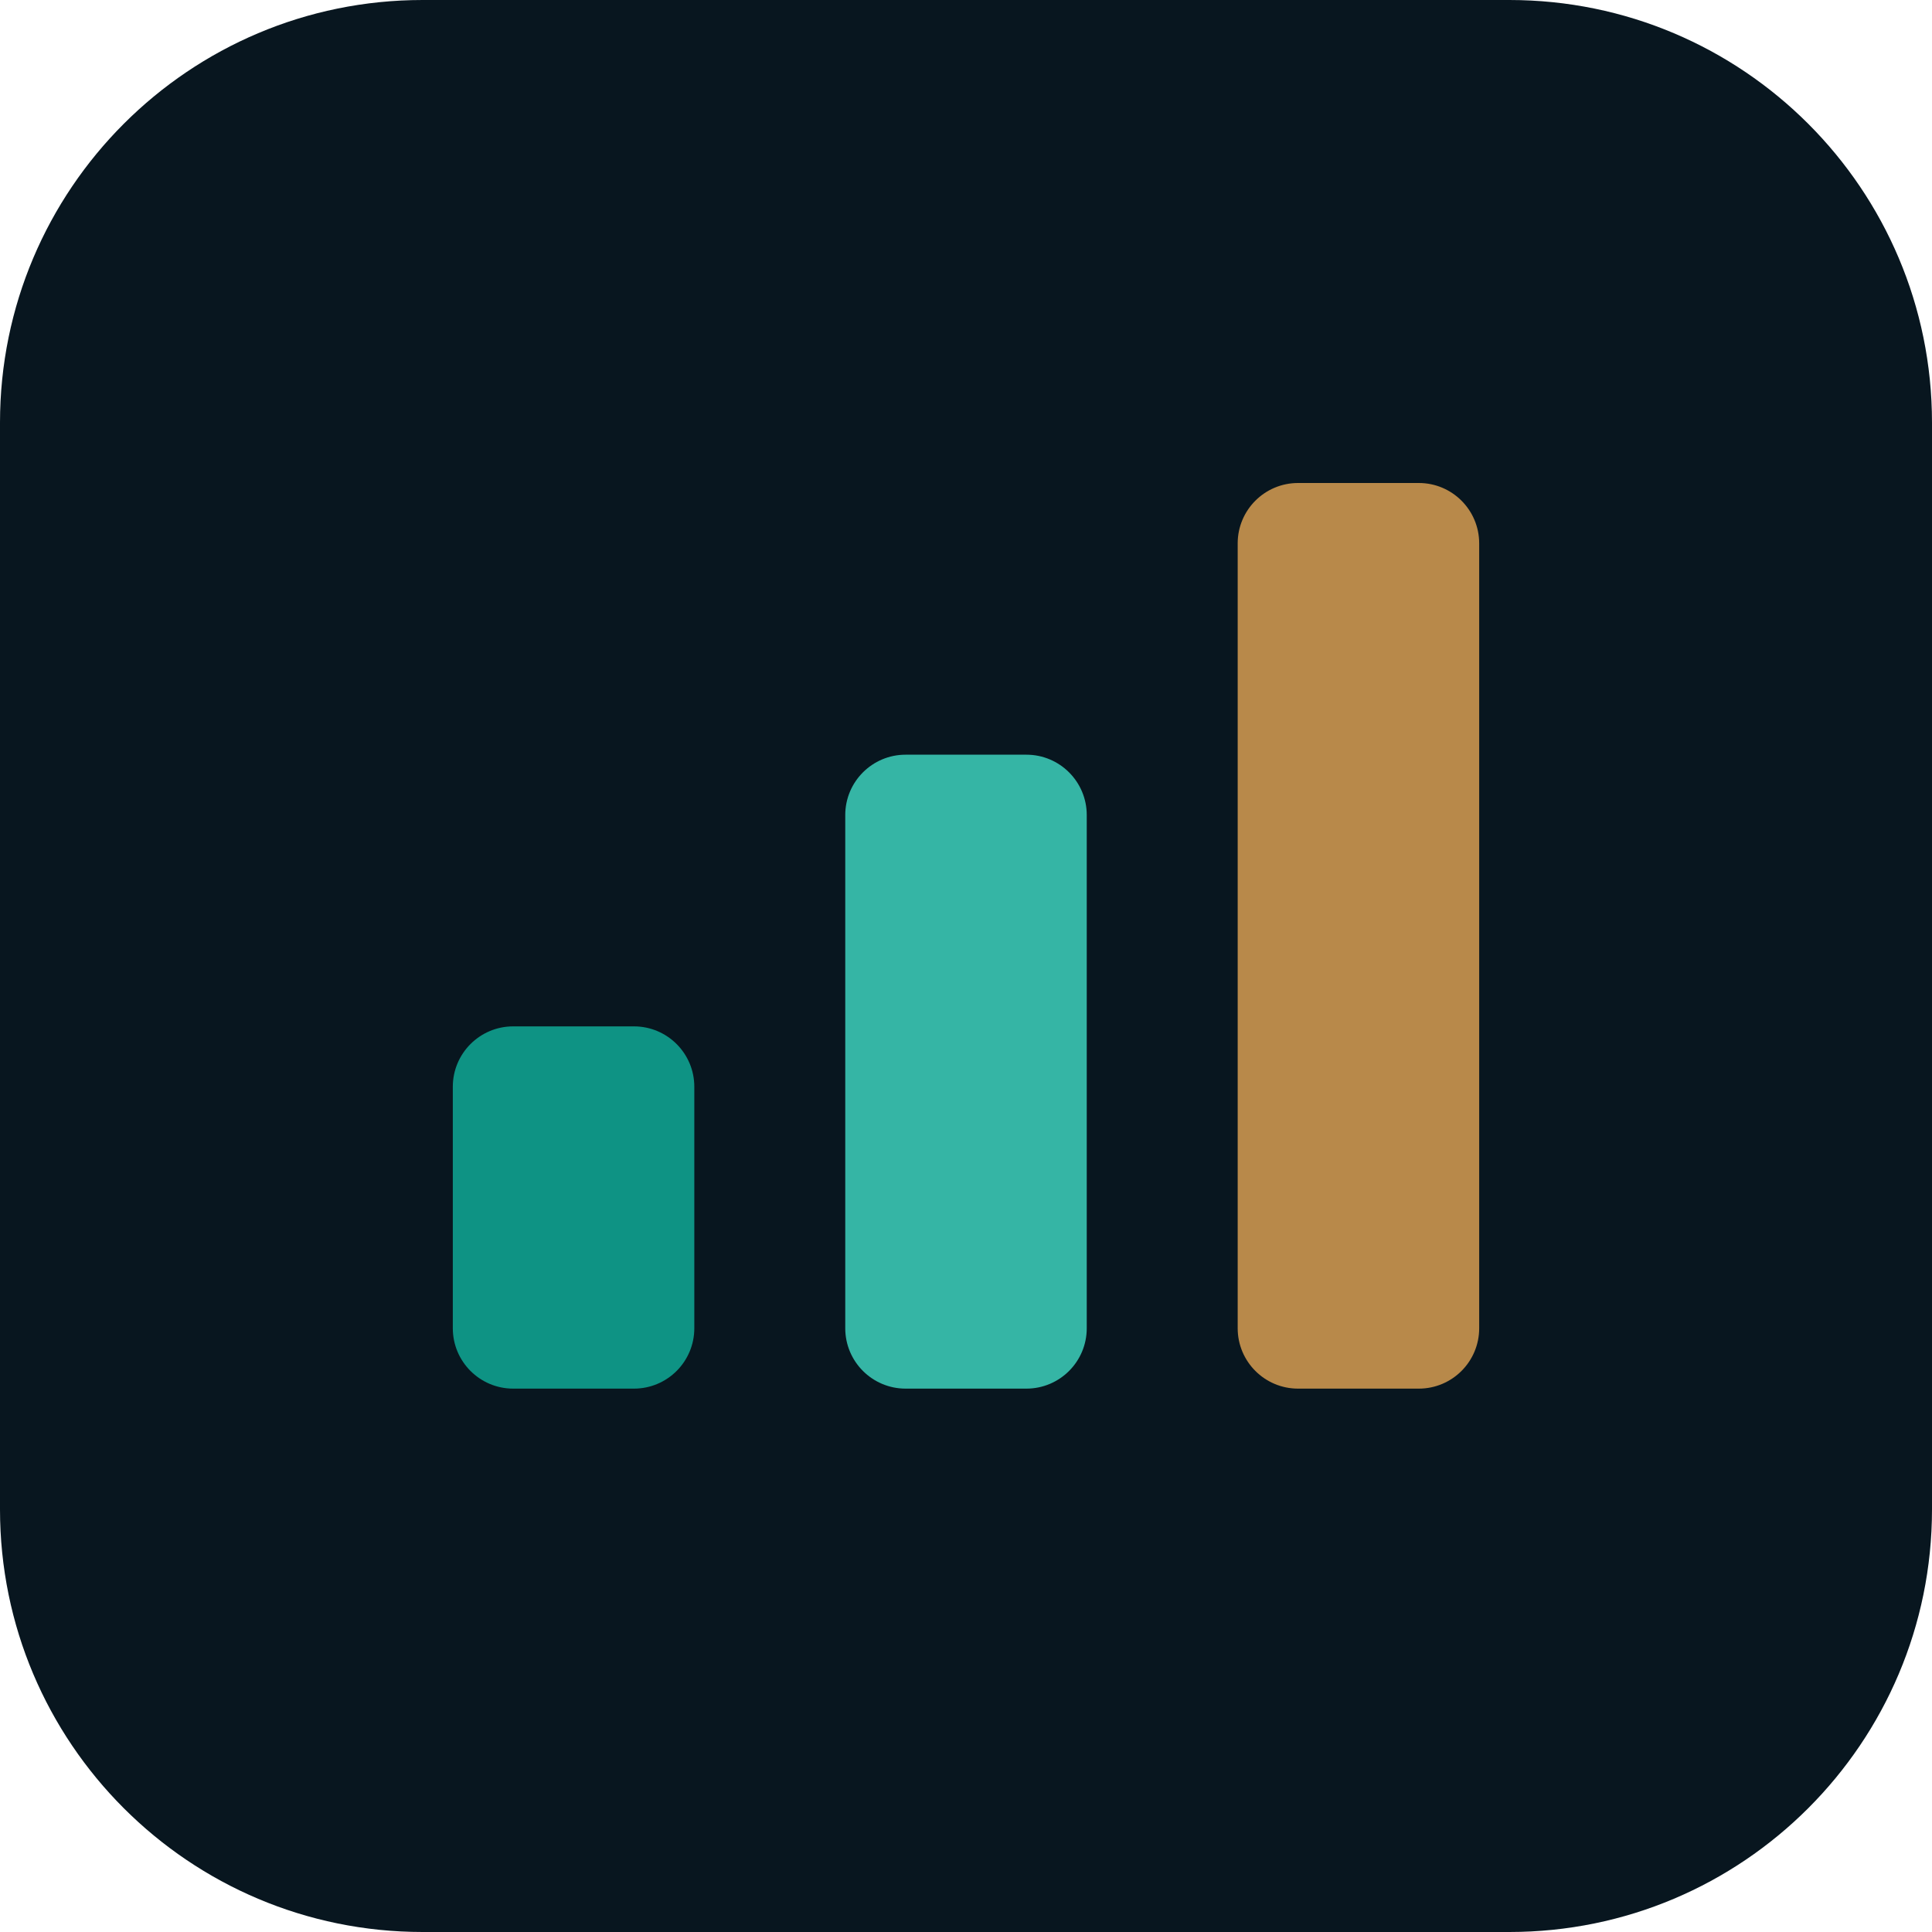
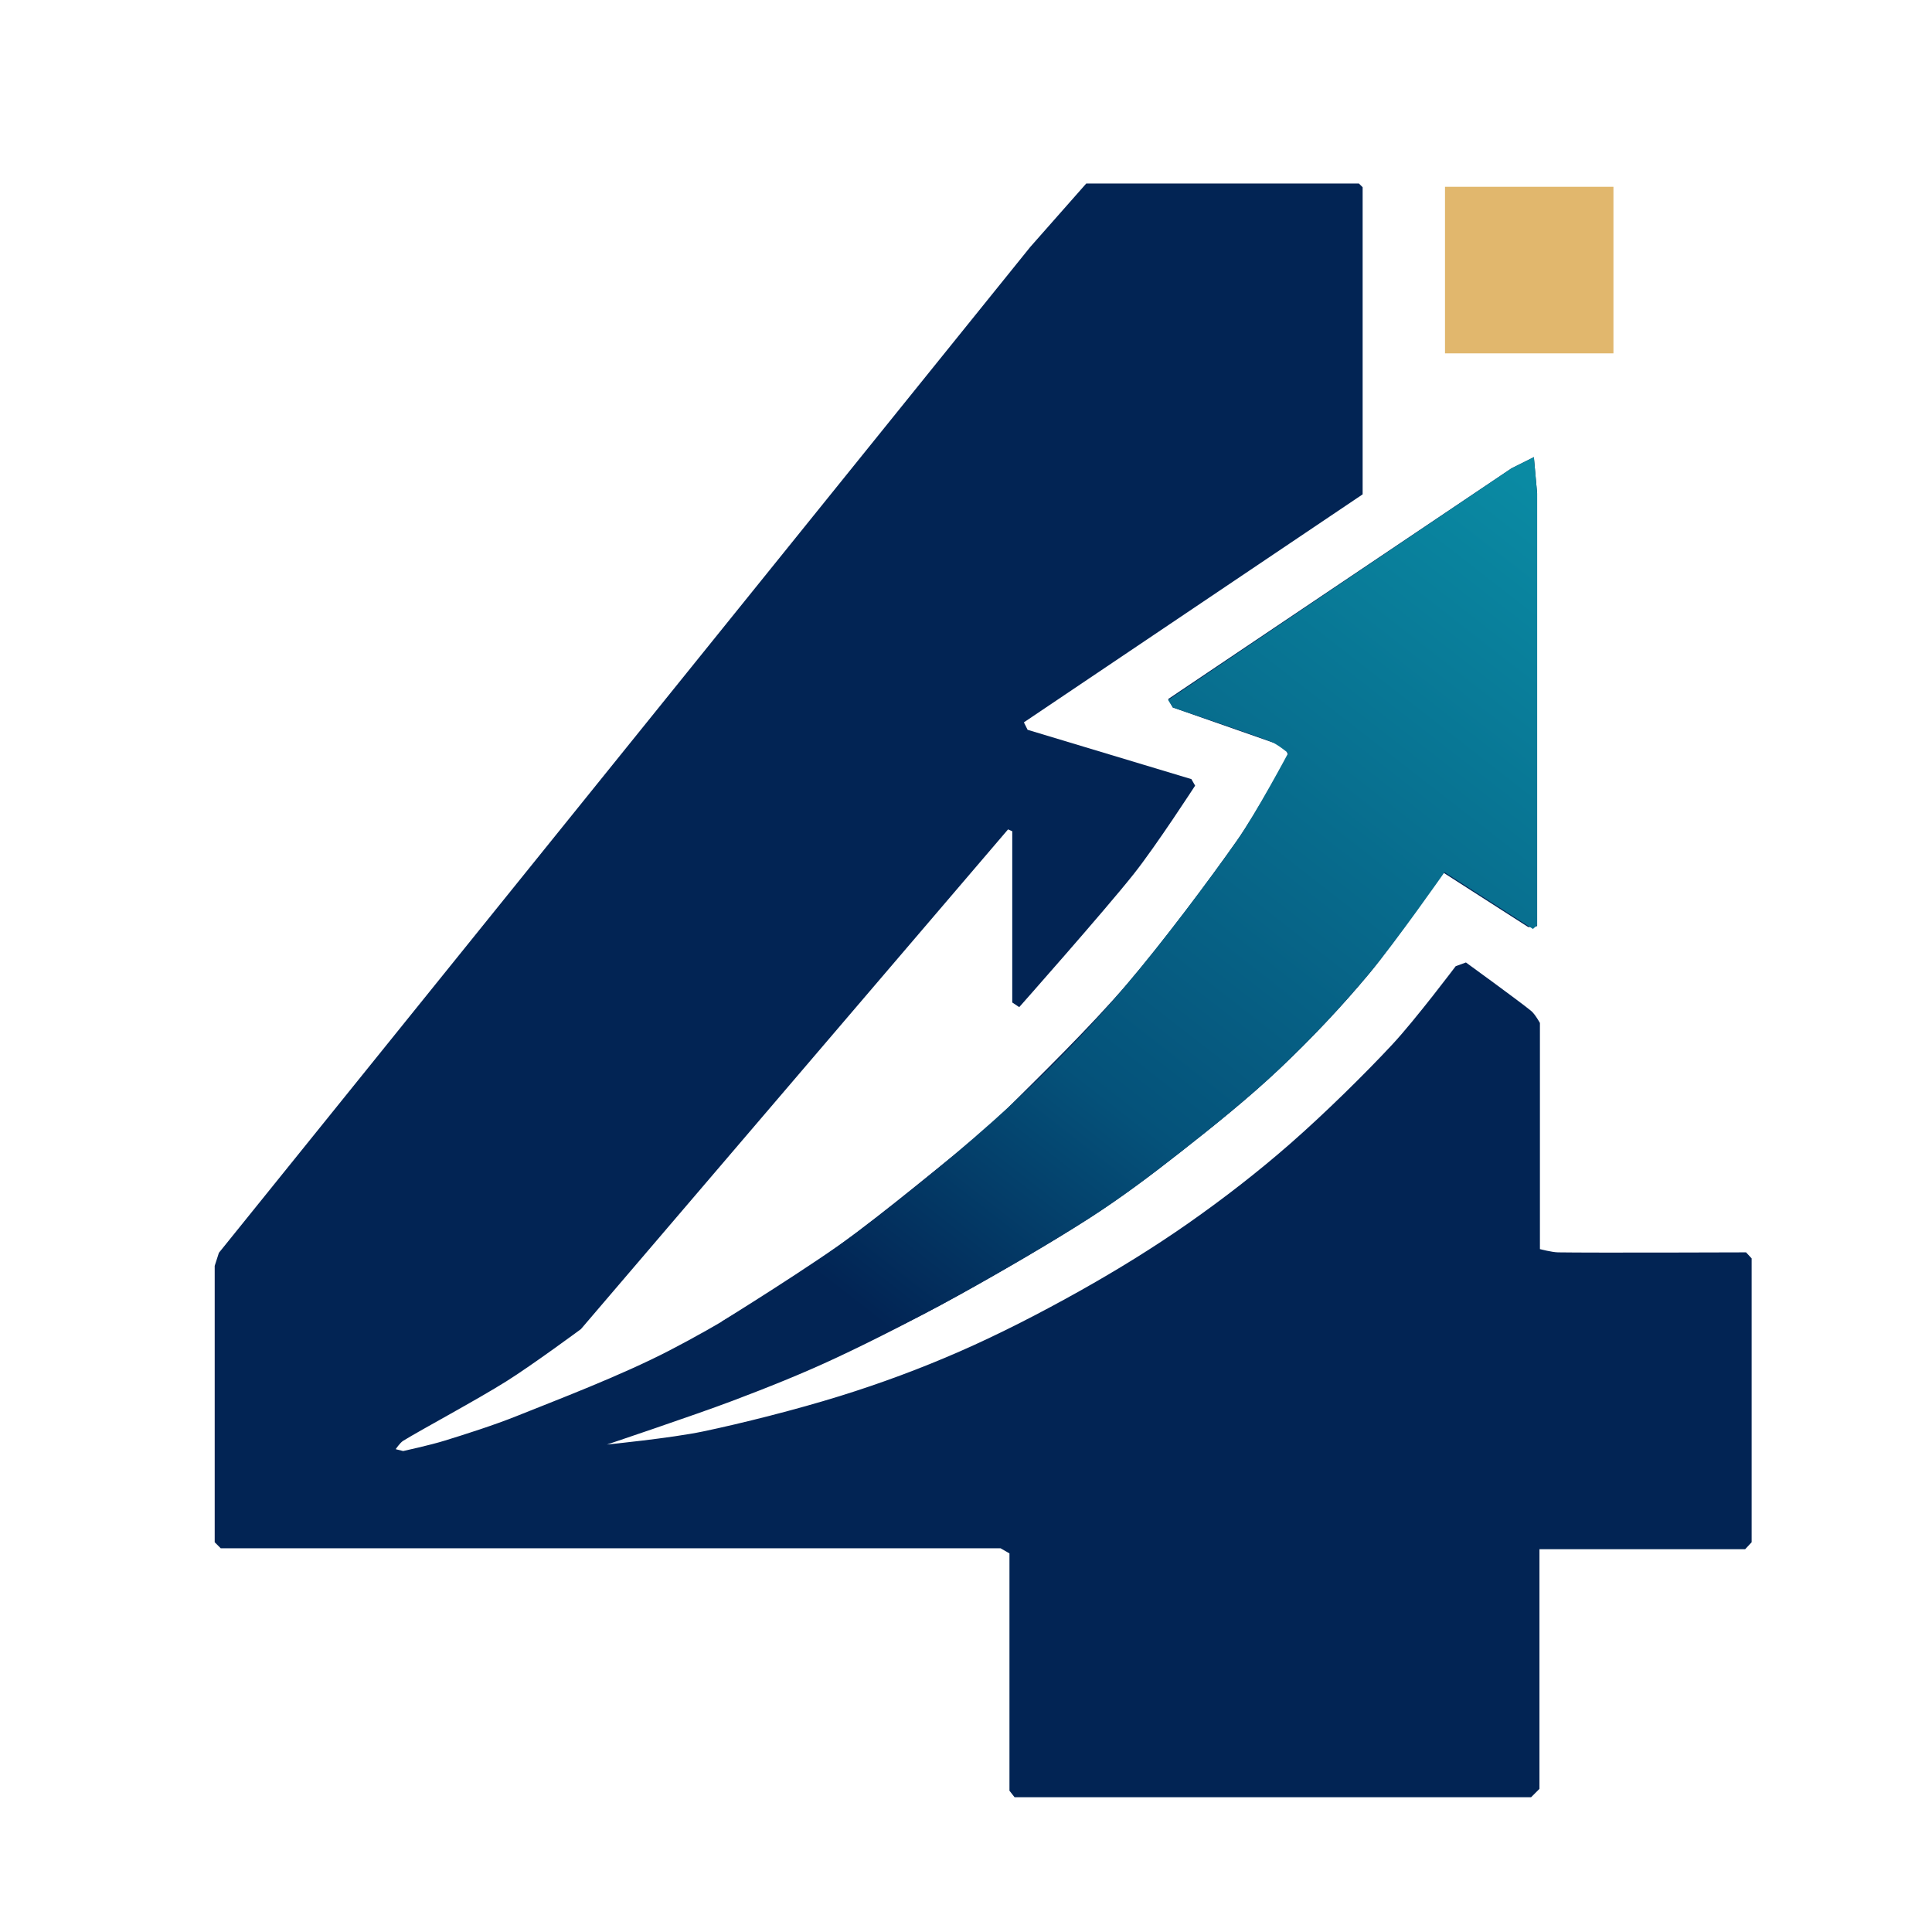
- <svg xmlns="http://www.w3.org/2000/svg" viewBox="0 0 32 32" width="32" height="32">
-   <rect width="32" height="32" rx="7" fill="#08161f" />
-   <rect x="7.5" y="17" width="4" height="6" rx="1" fill="#0e9384" />
-   <rect x="14" y="12.5" width="4" height="10.5" rx="1" fill="#35b5a5" />
-   <rect x="20.5" y="8" width="4" height="15" rx="1" fill="#b8894a" />
+ <svg xmlns="http://www.w3.org/2000/svg" viewBox="0.0 0.0 259.5 259.5" width="260" height="260">
+   <defs>
+     <linearGradient id="gi" gradientUnits="userSpaceOnUse" x1="780" y1="1320" x2="1480" y2="420">
+       <stop offset="0" stop-color="#022454" />
+       <stop offset=".3" stop-color="#05527A" />
+       <stop offset="1" stop-color="#0A8AA3" />
+     </linearGradient>
+   </defs>
+   <g transform="translate(19.275 11.65) scale(0.125)">
+     <path fill="#022454" fill-rule="evenodd" d="M1013.0 104.0L953.0 172.0L81.0 1253.0L76.5 1267.0L76.5 1564.0L83.0 1570.5L921.0 1570.5L930.5 1576.0L930.5 1831.0L936.0 1838.0L1491.0 1838.0L1500.0 1829.0L1500.0 1571.5L1721.0 1571.5L1728.0 1564.0L1728.0 1259.0L1722.0 1252.5C1722.0 1252.5 1556.9 1253.1 1520.0 1252.5C1513.4 1252.4 1500.5 1249.0 1500.5 1249.0L1500.5 1006.0C1500.5 1006.0 1495.2 996.4 1491.0 993.0C1477.8 982.2 1421.0 941.0 1421.0 941.0L1410.0 945.0C1410.0 945.0 1366.6 1002.6 1342.0 1029.0C1312.5 1060.7 1269.5 1103.0 1233.0 1135.0C1198.0 1165.7 1160.8 1194.5 1123.0 1221.0C1085.3 1247.4 1046.1 1271.5 1006.0 1294.0C965.0 1317.0 920.0 1340.2 877.0 1359.0C835.0 1377.4 791.8 1393.4 748.0 1407.0C702.0 1421.3 642.7 1436.3 601.0 1445.0C567.1 1452.1 498.0 1459.0 498.0 1459.0C498.0 1459.0 592.0 1427.5 633.0 1412.0C670.5 1397.8 707.7 1383.0 744.0 1366.0C784.7 1347.0 833.4 1322.0 877.0 1298.0C922.3 1273.0 976.5 1241.5 1016.0 1216.0C1049.9 1194.1 1082.3 1169.9 1114.0 1145.0C1148.2 1118.2 1187.2 1087.0 1221.0 1055.0C1254.8 1023.0 1287.8 988.2 1317.0 953.0C1345.6 918.5 1396.0 844.0 1396.0 844.0L1488.0 903.0L1497.5 902.0L1497.5 437.0L1494.0 398.0L1470.0 410.0L1101.0 658.0L1106.0 667.0L1226.0 709.0L1230.0 718.0C1230.0 718.0 1195.6 780.8 1175.0 810.0C1146.2 851.0 1097.8 916.3 1057.0 964.0C1017.3 1010.4 960.0 1066.2 930.0 1096.0C913.3 1112.7 895.4 1128.2 877.0 1143.0C842.8 1170.5 777.0 1225.2 725.0 1261.0C673.6 1296.4 618.8 1330.2 565.0 1358.0C512.5 1385.2 442.3 1411.8 402.0 1428.0C376.2 1438.4 343.5 1448.7 323.0 1455.0C308.6 1459.5 279.0 1466.0 279.0 1466.0L271.0 1464.0C271.0 1464.0 275.6 1457.1 279.0 1455.0C298.8 1442.8 358.2 1411.0 390.0 1391.0C417.6 1373.7 470.0 1335.0 470.0 1335.0L929.0 798.0L933.5 800.0L933.5 984.0L941.0 989.0C941.0 989.0 1032.5 885.7 1064.0 846.0C1088.0 815.8 1130.0 751.0 1130.0 751.0L1126.0 744.0L950.0 691.0L946.0 683.0L1310.0 438.0L1310.0 108.0L1306.0 104.0L1013.0 104.0Z" />
+     <path fill="url(#gi)" d="M1494.0 398.0L1470.0 410.0L1101.0 659.0L1106.0 667.0C1106.0 667.0 1191.3 695.8 1212.0 704.0C1218.7 706.7 1230.0 716.0 1230.0 716.0C1230.0 716.0 1195.8 780.3 1175.0 810.0C1145.3 852.3 1092.8 922.3 1052.0 970.0C1014.0 1014.4 973.1 1056.5 930.0 1096.0C882.7 1139.3 819.5 1191.5 768.0 1230.0C721.0 1265.2 621.0 1327.0 621.0 1327.0L624.0 1330.0L632.0 1326.0L642.0 1336.0L661.0 1336.0L665.0 1332.0L674.0 1336.0L689.0 1331.0L704.0 1344.0C704.0 1344.0 713.5 1337.5 719.0 1336.0C726.3 1334.0 748.0 1332.0 748.0 1332.0L763.0 1347.0C763.0 1347.0 757.7 1353.9 754.0 1356.0C747.2 1360.0 722.0 1371.0 722.0 1371.0L725.0 1374.0C725.0 1374.0 813.9 1332.4 857.0 1309.0C905.5 1282.7 973.2 1243.3 1016.0 1216.0C1050.0 1194.3 1082.3 1169.9 1114.0 1145.0C1148.2 1118.2 1187.2 1087.0 1221.0 1055.0C1254.8 1023.0 1287.5 988.2 1317.0 953.0C1346.1 918.3 1398.0 844.0 1398.0 844.0L1493.0 905.0L1497.5 901.0L1497.5 437.0L1494.0 398.0Z" />
+     <path fill="#E1B76D" d="M1398.5 107.5L1398.5 286.5L1579.5 286.5L1579.5 107.5L1398.5 107.5Z" />
+   </g>
</svg>
